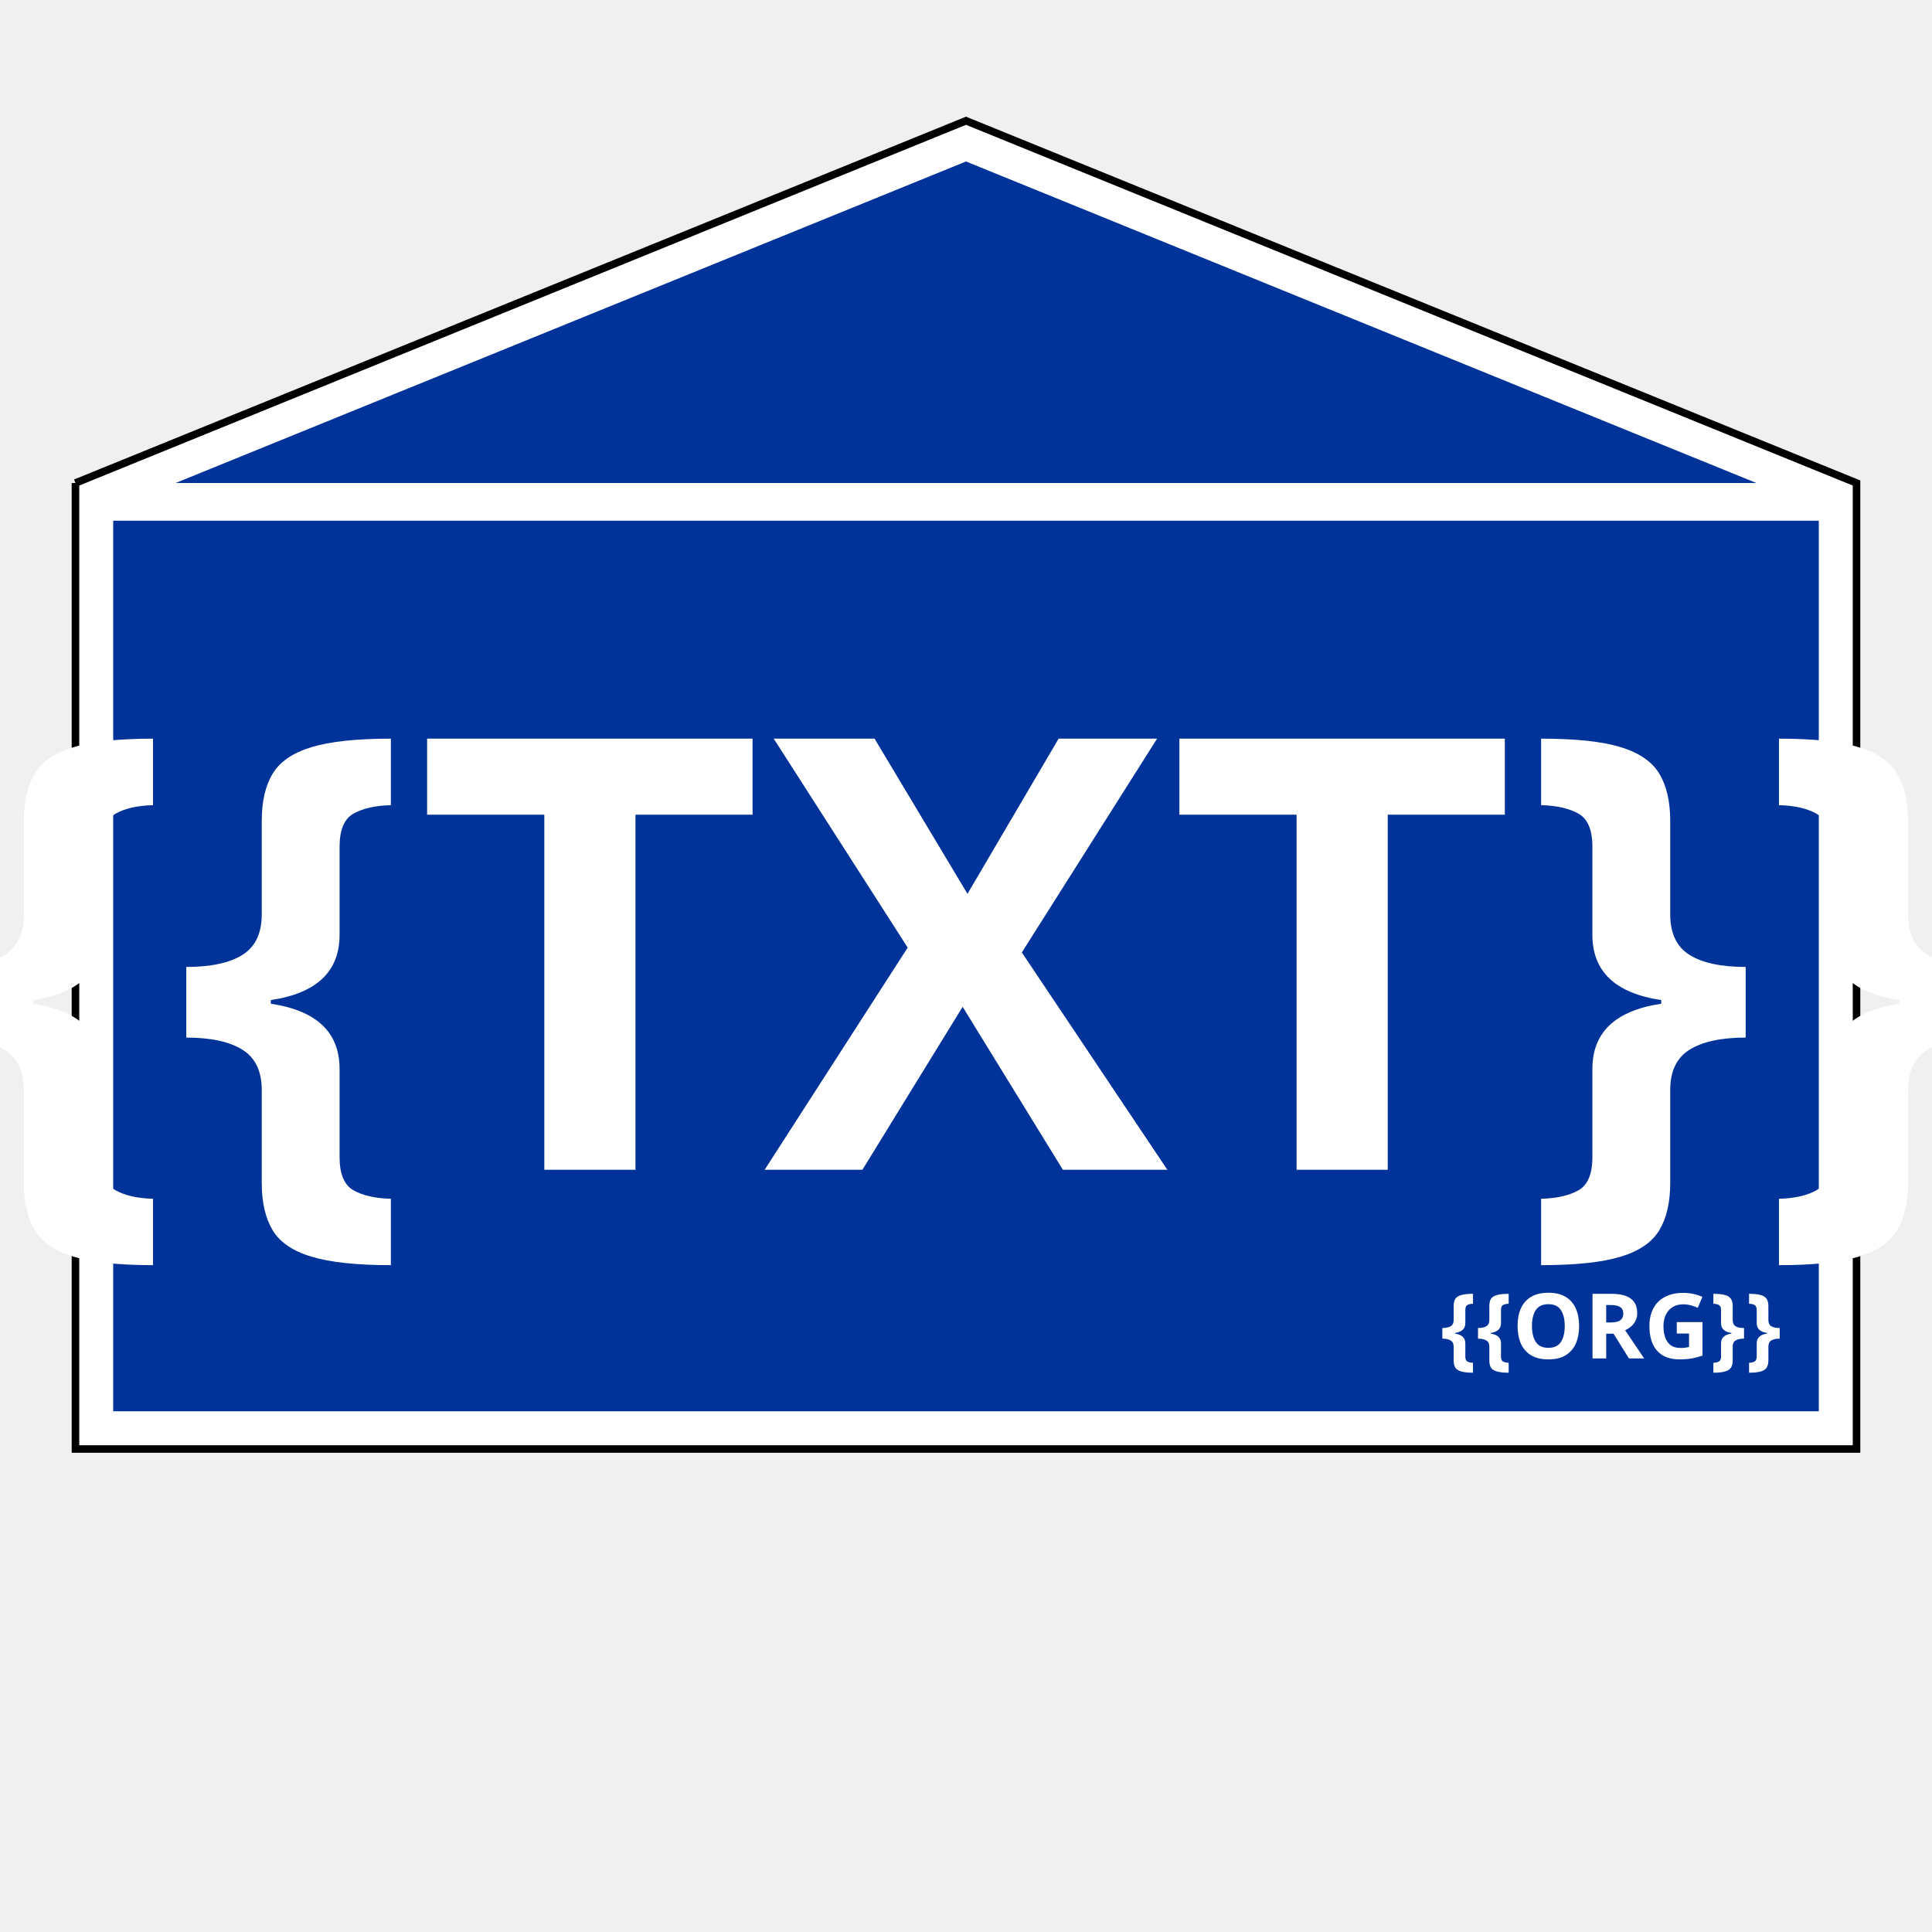
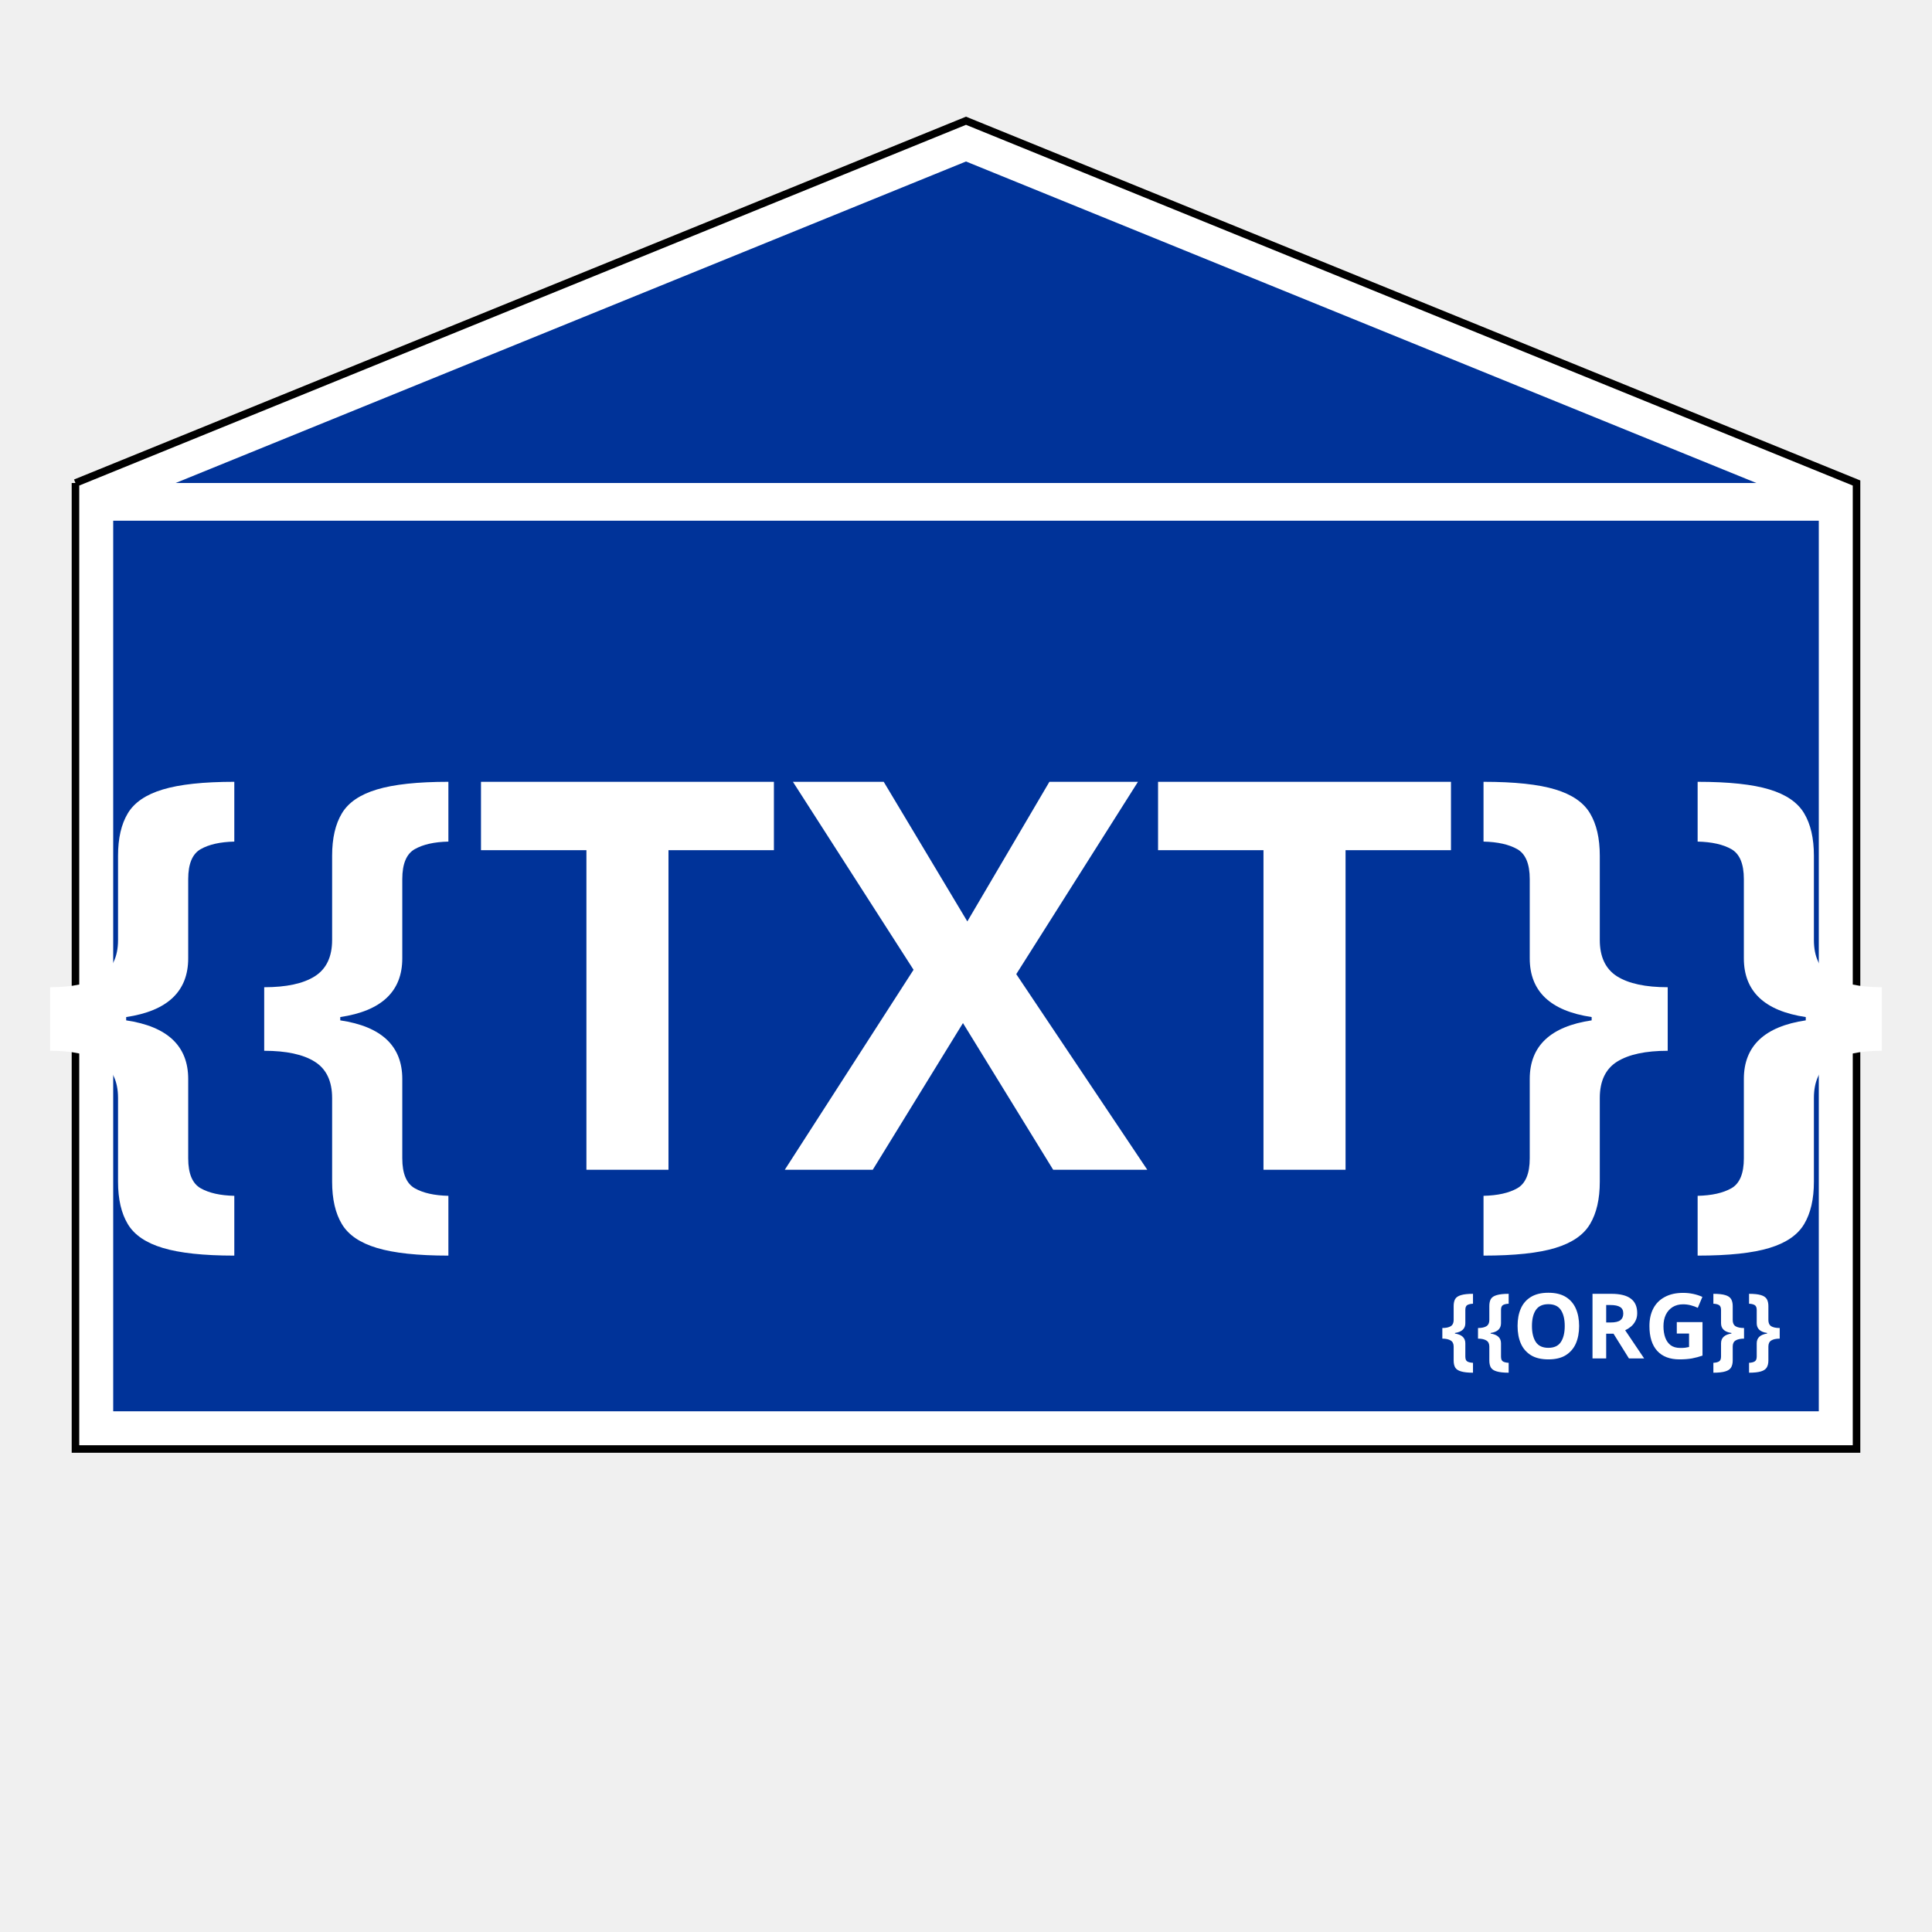
<svg xmlns="http://www.w3.org/2000/svg" version="1.1" width="256" height="256" viewbox="0 0 256 256">
  <defs>
    <clipPath id="symbol">
      <path d="M10 64 L10 192 L246 192 L246 64 L128 16 L10 64 Z" />
    </clipPath>
  </defs>
  <rect x="10" y="64" width="236" height="128" fill="#003399" stroke="#FFFFFF" stroke-width="10" clip-path="url(#symbol)" />
  <path d="M10 64 L128 16 L246 64" stroke="#FFFFFF" stroke-width="10" fill="#003399" clip-path="url(#symbol)" />
  <path d="M10 64 L10 192 L246 192 L246 64 L128 16 L10 64" stroke="#000000" stroke-width="1" fill="none" />
-   <text style="font-family: 'Roboto Slab'; font-weight: bold; text-anchor: middle; font-size: 80px;" fill="#FFFFFF" x="128" y="155">{{TXT}}</text>
+   <text style="font-family: 'Roboto Slab'; font-weight: bold; text-anchor: middle; font-size: 72px;" fill="#FFFFFF" x="128" y="155">{{TXT}}</text>
  <text style="font-family: 'Roboto Slab'; font-weight: bold; text-anchor: end;" fill="#FFFFFF" x="236" y="180">{{ORG}}</text>
</svg>
